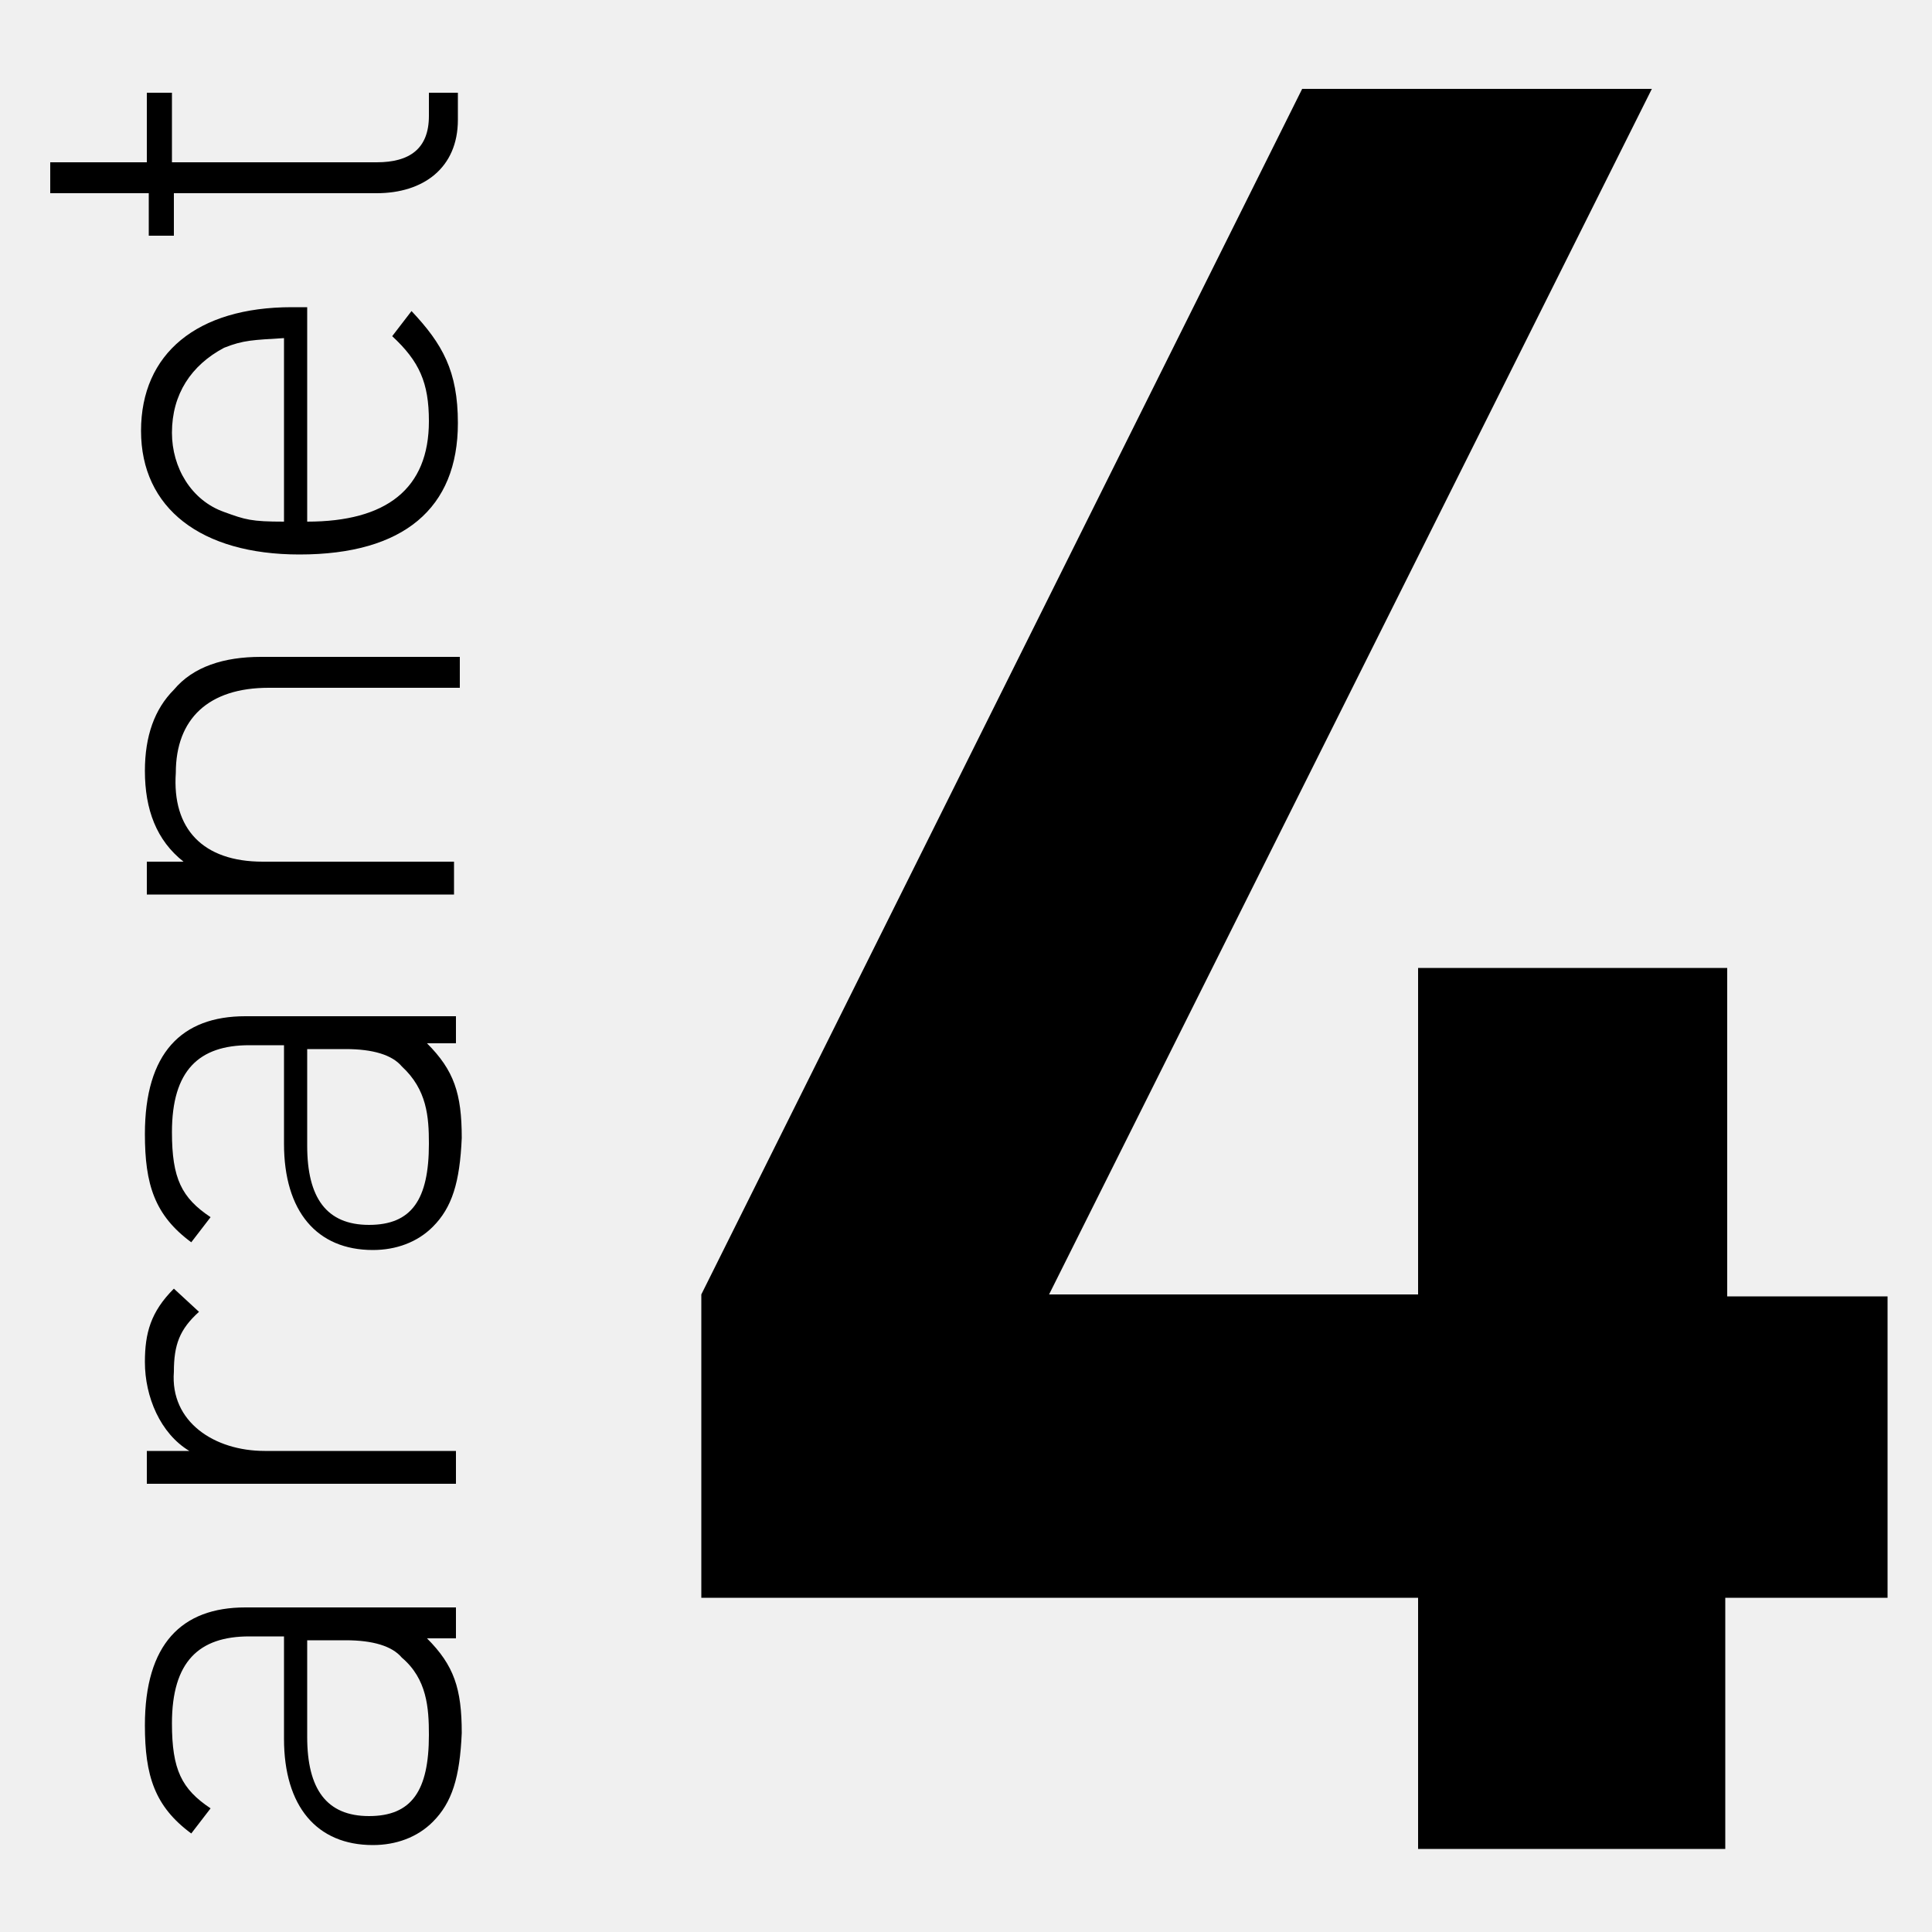
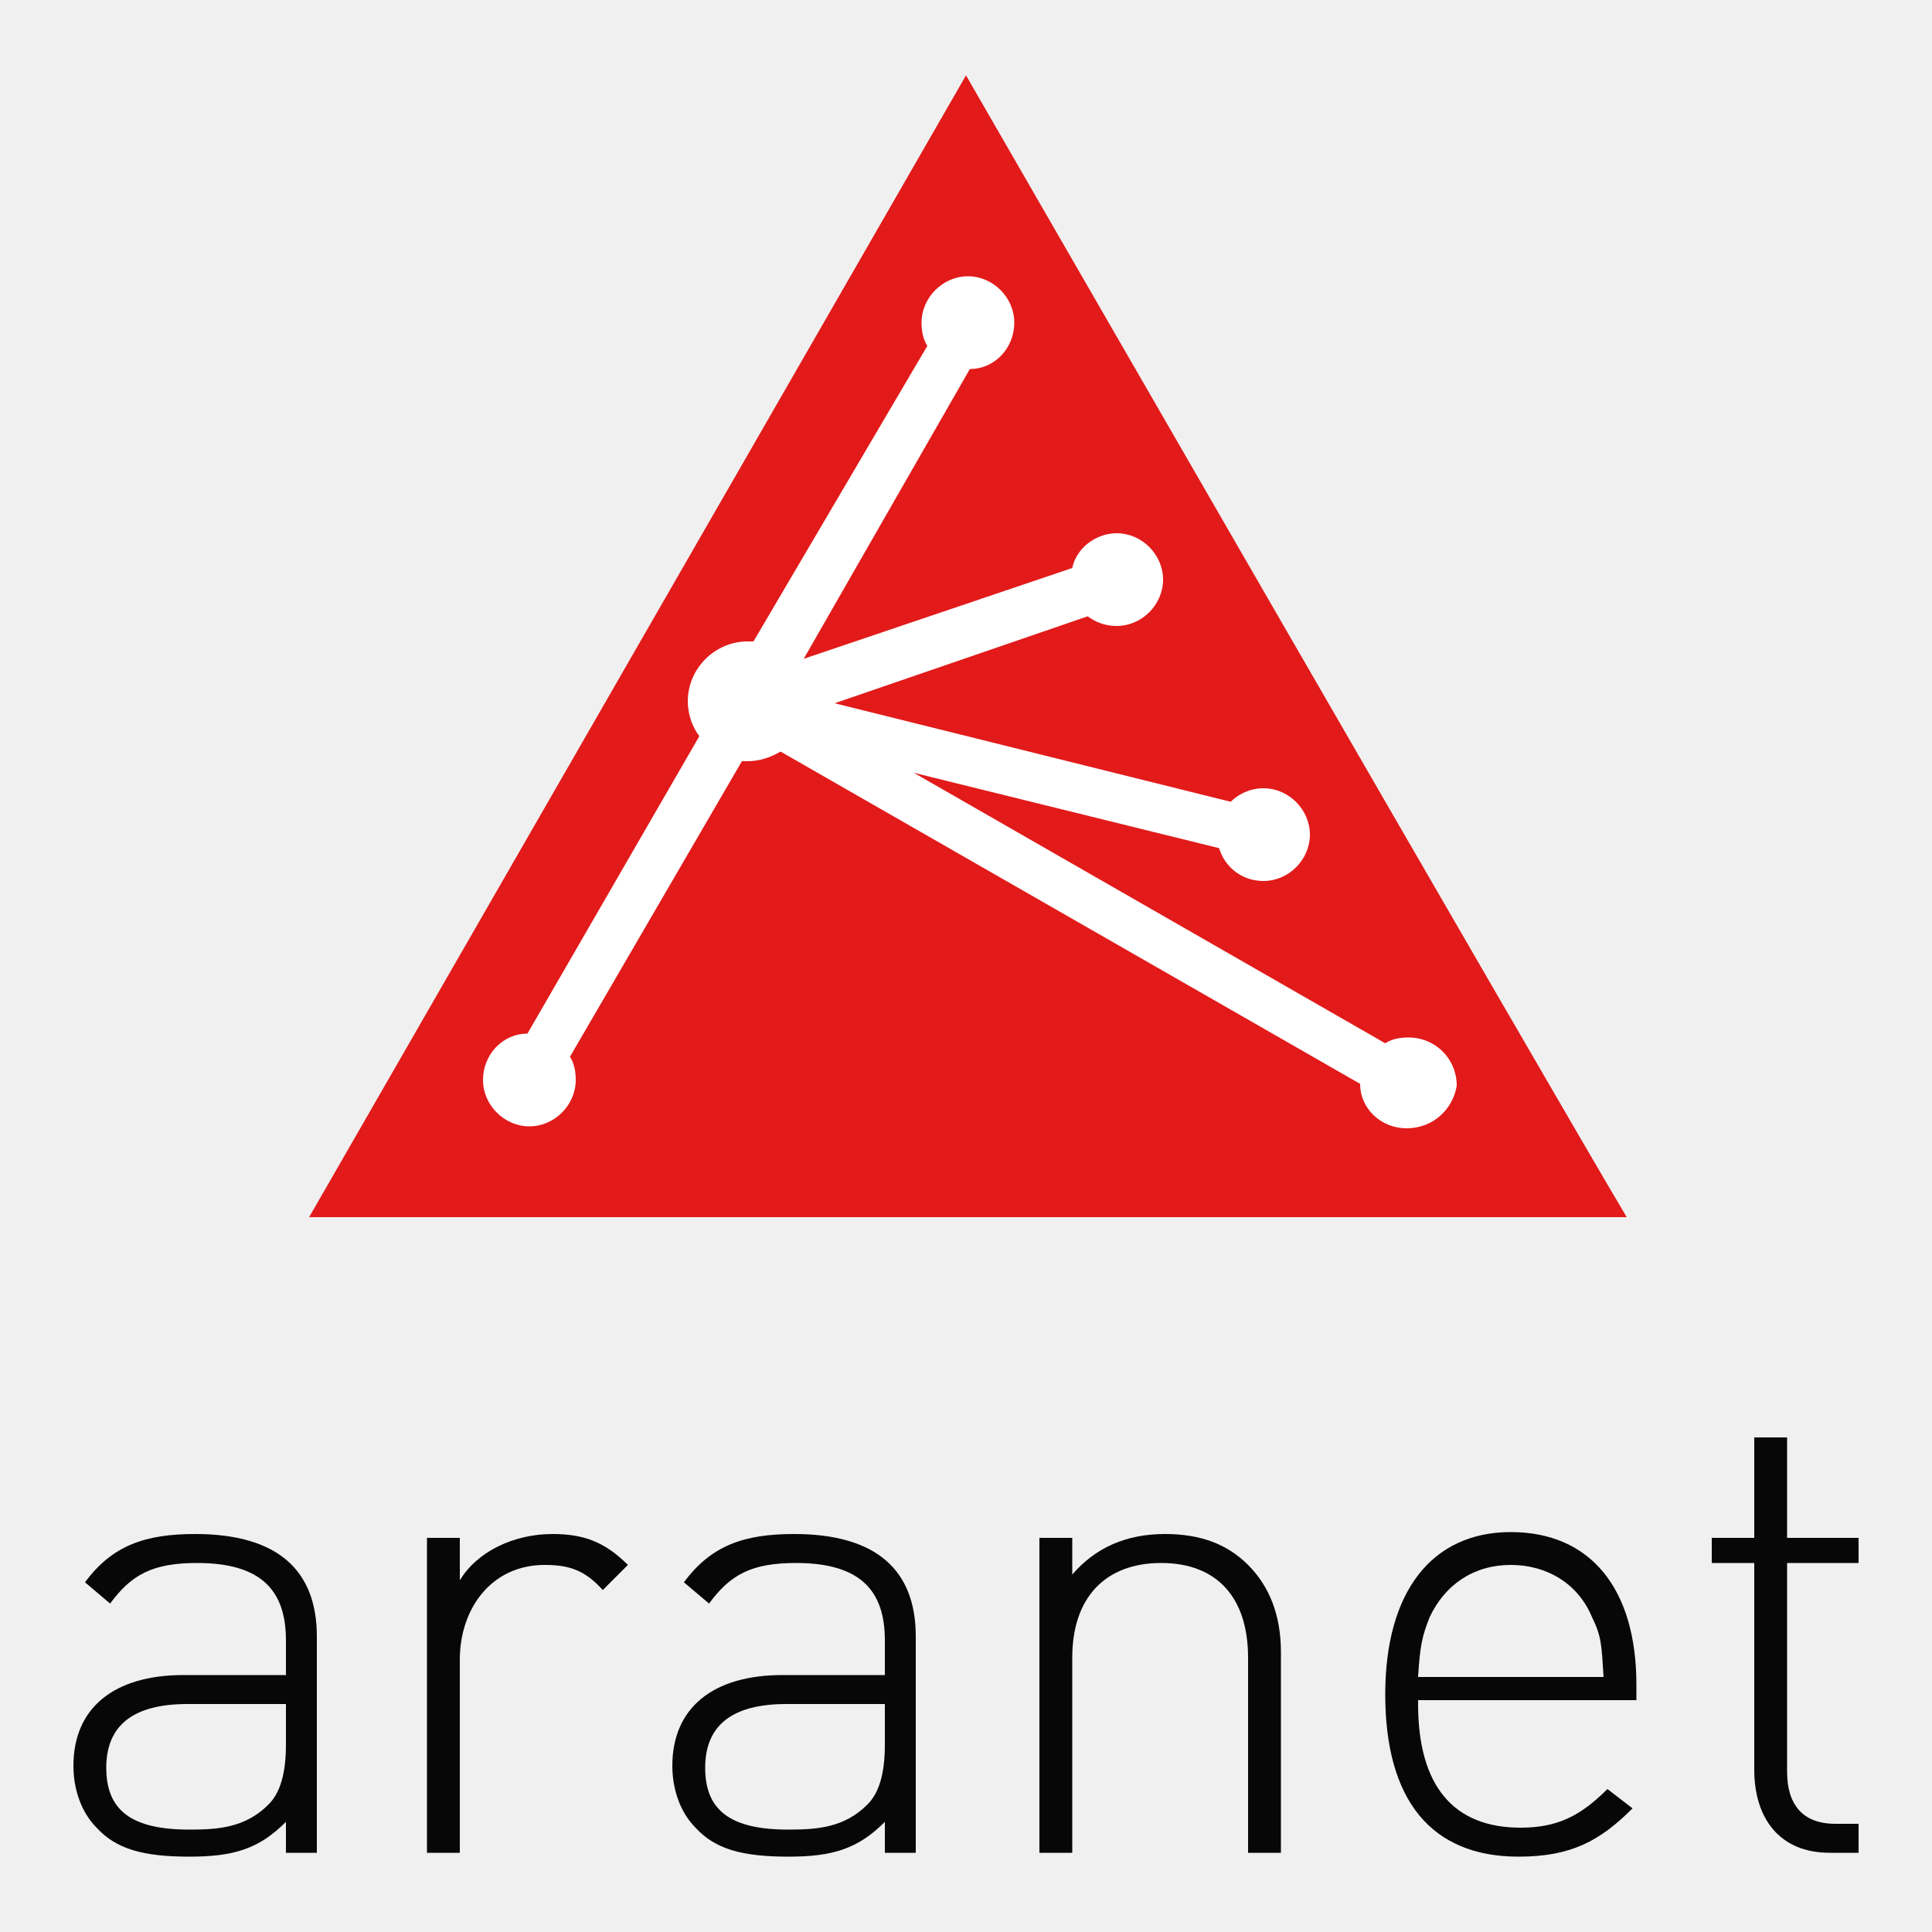
- <svg xmlns="http://www.w3.org/2000/svg" version="1.1" id="Layer_1" x="0px" y="0px" viewBox="0 0 100 100" style="enable-background:new 0 0 100 100;" xml:space="preserve">
-   <g>
-     <path d="M7.7,12.2H9V10h10.5c2.4,0,4.2-1.3,4.2-3.8V4.8h-1.5v1.2c0,1.7-1,2.4-2.7,2.4H8.9V4.8H7.6v3.6h-5V10h5.1V12.2z" />
-     <path d="M15.5,28.7c5.4,0,8.2-2.4,8.2-6.8c0-2.7-0.8-4.1-2.4-5.8l-1,1.3c1.4,1.3,1.9,2.4,1.9,4.4c0,3.5-2.2,5.2-6.3,5.2V15.9h-0.8   c-4.9,0-7.8,2.4-7.8,6.4S10.4,28.7,15.5,28.7z M11.6,18c1-0.4,1.5-0.4,3.1-0.5v9.5c-1.7,0-2-0.1-3.1-0.5c-1.7-0.6-2.7-2.3-2.7-4.1   C8.9,20.4,9.9,18.9,11.6,18z" />
-     <path d="M13.9,35.6h9.9V34H13.5c-1.9,0-3.5,0.5-4.5,1.7c-1,1-1.5,2.4-1.5,4.2c0,2,0.6,3.6,2,4.7H7.6v1.7h15.9v-1.7h-9.9   c-3.1,0-4.7-1.7-4.5-4.6C9.1,37.2,10.8,35.6,13.9,35.6z" />
-     <path d="M9,66.7c-1.2,1.2-1.5,2.3-1.5,3.8c0,1.8,0.8,3.7,2.3,4.6H7.6v1.7h16v-1.7h-9.9c-2.6,0-4.9-1.5-4.7-4.1   c0-1.4,0.3-2.2,1.3-3.1L9,66.7z" />
-     <polygon points="89.4,67.1 89.4,50.1 73.4,50.1 73.4,67 54.3,67 85.5,4.6 67.4,4.6 36.3,67 36.3,82.7 73.4,82.7 73.4,95.7    89.3,95.7 89.3,82.7 97.6,82.7 97.7,82.7 97.7,67.1  " />
-     <path d="M23.6,54.3v-1.7H12.7c-3.3,0-5.2,1.9-5.2,6.1c0,2.6,0.5,4.2,2.4,5.6l1-1.3c-1.5-1-2-2-2-4.4c0-3.2,1.4-4.5,4-4.5h1.8v5.1   c0,3.5,1.7,5.5,4.6,5.5c1.2,0,2.3-0.4,3.1-1.2c1-1,1.4-2.3,1.5-4.6c0-2.3-0.4-3.5-1.8-4.9H23.6z M22.2,59.2c0,2.9-0.9,4.2-3.1,4.2   s-3.2-1.4-3.2-4.1v-5h2c1.4,0,2.4,0.3,2.9,0.9C22.1,56.4,22.2,57.8,22.2,59.2z" />
-     <path d="M23.6,84.9v-1.7H12.7c-3.3,0-5.2,1.9-5.2,6.1c0,2.6,0.5,4.2,2.4,5.6l1-1.3c-1.5-1-2-2-2-4.4c0-3.2,1.4-4.5,4-4.5h1.8V90   c0,3.5,1.7,5.5,4.6,5.5c1.2,0,2.3-0.4,3.1-1.2c1-1,1.4-2.3,1.5-4.6c0-2.3-0.4-3.5-1.8-4.9H23.6z M22.2,89.8c0,2.9-0.9,4.2-3.1,4.2   s-3.2-1.4-3.2-4.1v-5h2c1.4,0,2.4,0.3,2.9,0.9C22.1,86.9,22.2,88.4,22.2,89.8z" />
+ <svg xmlns="http://www.w3.org/2000/svg" enable-background="new 0 0 100 100" viewBox="0 0 100 100">
+   <path d="m50 6-31.7 54.8h63.4c-3-5-31.7-54.8-31.7-54.8z" fill="#fff" />
+   <path d="m50 3.9-34 59.1h68.2c-3.3-5.5-34.2-59.1-34.2-59.1zm22.8 54.5c-1.3 0-2.4-1-2.4-2.3l-30-17.2c-.5.3-1.1.5-1.7.5-.1 0-.2 0-.3 0l-8.9 15.3c.2.3.3.7.3 1.2 0 1.3-1.1 2.4-2.4 2.4s-2.4-1.1-2.4-2.4 1-2.4 2.3-2.4l8.9-15.4c-.4-.5-.6-1.2-.6-1.8 0-1.7 1.4-3.1 3.1-3.1h.3l9-15.3c-.2-.3-.3-.7-.3-1.2 0-1.3 1.1-2.4 2.4-2.4s2.4 1.1 2.4 2.4-1 2.4-2.3 2.4l-8.6 15 13.9-4.7c.2-1 1.2-1.8 2.3-1.8 1.3 0 2.4 1.1 2.4 2.4s-1.1 2.4-2.4 2.4c-.6 0-1.1-.2-1.5-.5l-13.1 4.5 20.5 5.1c.4-.4 1-.7 1.7-.7 1.3 0 2.4 1.1 2.4 2.4s-1.1 2.4-2.4 2.4c-1.1 0-2-.7-2.3-1.7l-15.8-3.9 24.4 14c.3-.2.7-.3 1.2-.3 1.4 0 2.5 1.1 2.5 2.5-.2 1.2-1.2 2.2-2.6 2.2z" fill="#e21a1a" />
+   <g fill="#070707">
+     <path d="m14.8 95.9v-1.6c-1.4 1.4-2.7 1.8-5 1.8-2.4 0-3.8-.4-4.8-1.5-.8-.8-1.2-2-1.2-3.2 0-3 2.1-4.7 5.7-4.7h5.3v-1.8c0-2.6-1.3-4-4.6-4-2.3 0-3.4.6-4.5 2.1l-1.3-1.1c1.4-1.9 3.1-2.5 5.7-2.5 4.3 0 6.3 1.9 6.3 5.3v11.2zm0-7.7h-5.1c-2.8 0-4.2 1.1-4.2 3.3s1.3 3.2 4.3 3.2c1.5 0 2.9-.1 4.1-1.3.6-.6.9-1.6.9-3.1z" />
+     <path d="m28.2 81c-2.8 0-4.4 2.3-4.4 4.9v10h-1.7v-16.3h1.7v2.2c.9-1.5 2.8-2.4 4.8-2.4 1.6 0 2.7.4 3.9 1.6l-1.3 1.3c-.9-1-1.7-1.3-3-1.3z" />
+     <path d="m45.8 95.9v-1.6c-1.4 1.4-2.7 1.8-5 1.8-2.4 0-3.8-.4-4.8-1.5-.8-.8-1.2-2-1.2-3.2 0-3 2.1-4.7 5.7-4.7h5.3v-1.8c0-2.6-1.3-4-4.6-4-2.3 0-3.4.6-4.5 2.1l-1.3-1.1c1.4-1.9 3.1-2.5 5.7-2.5 4.3 0 6.3 1.9 6.3 5.3v11.2zm0-7.7h-5.1c-2.8 0-4.2 1.1-4.2 3.3s1.3 3.2 4.3 3.2c1.5 0 2.9-.1 4.1-1.3.6-.6.9-1.6.9-3.1z" />
+     <path d="m64.6 95.9v-10.1c0-3.1-1.6-4.9-4.5-4.9s-4.6 1.8-4.6 4.9v10.1h-1.7v-16.3h1.7v1.9c1.2-1.4 2.8-2.1 4.8-2.1 1.8 0 3.2.5 4.3 1.6s1.7 2.6 1.7 4.5v10.4z" />
+     <path d="m73.4 88.2c0 4.2 1.8 6.4 5.3 6.4 1.9 0 3.1-.6 4.5-2l1.3 1c-1.7 1.7-3.2 2.5-5.9 2.5-4.5 0-6.9-2.9-6.9-8.4 0-5.3 2.4-8.4 6.5-8.4s6.5 2.9 6.5 7.9v.8h-11.3zm9-4.5c-.7-1.7-2.3-2.7-4.2-2.7s-3.4 1-4.2 2.7c-.4 1-.5 1.5-.6 3.1h9.6c-.1-1.6-.1-2.1-.6-3.1z" />
+     <path d="m94.7 95.9c-2.6 0-3.9-1.8-3.9-4.3v-10.7h-2.2v-1.3h2.2v-5.2h1.7v5.2h3.7v1.3h-3.7v10.8c0 1.7.8 2.7 2.5 2.7h1.2v1.5z" />
  </g>
</svg>
